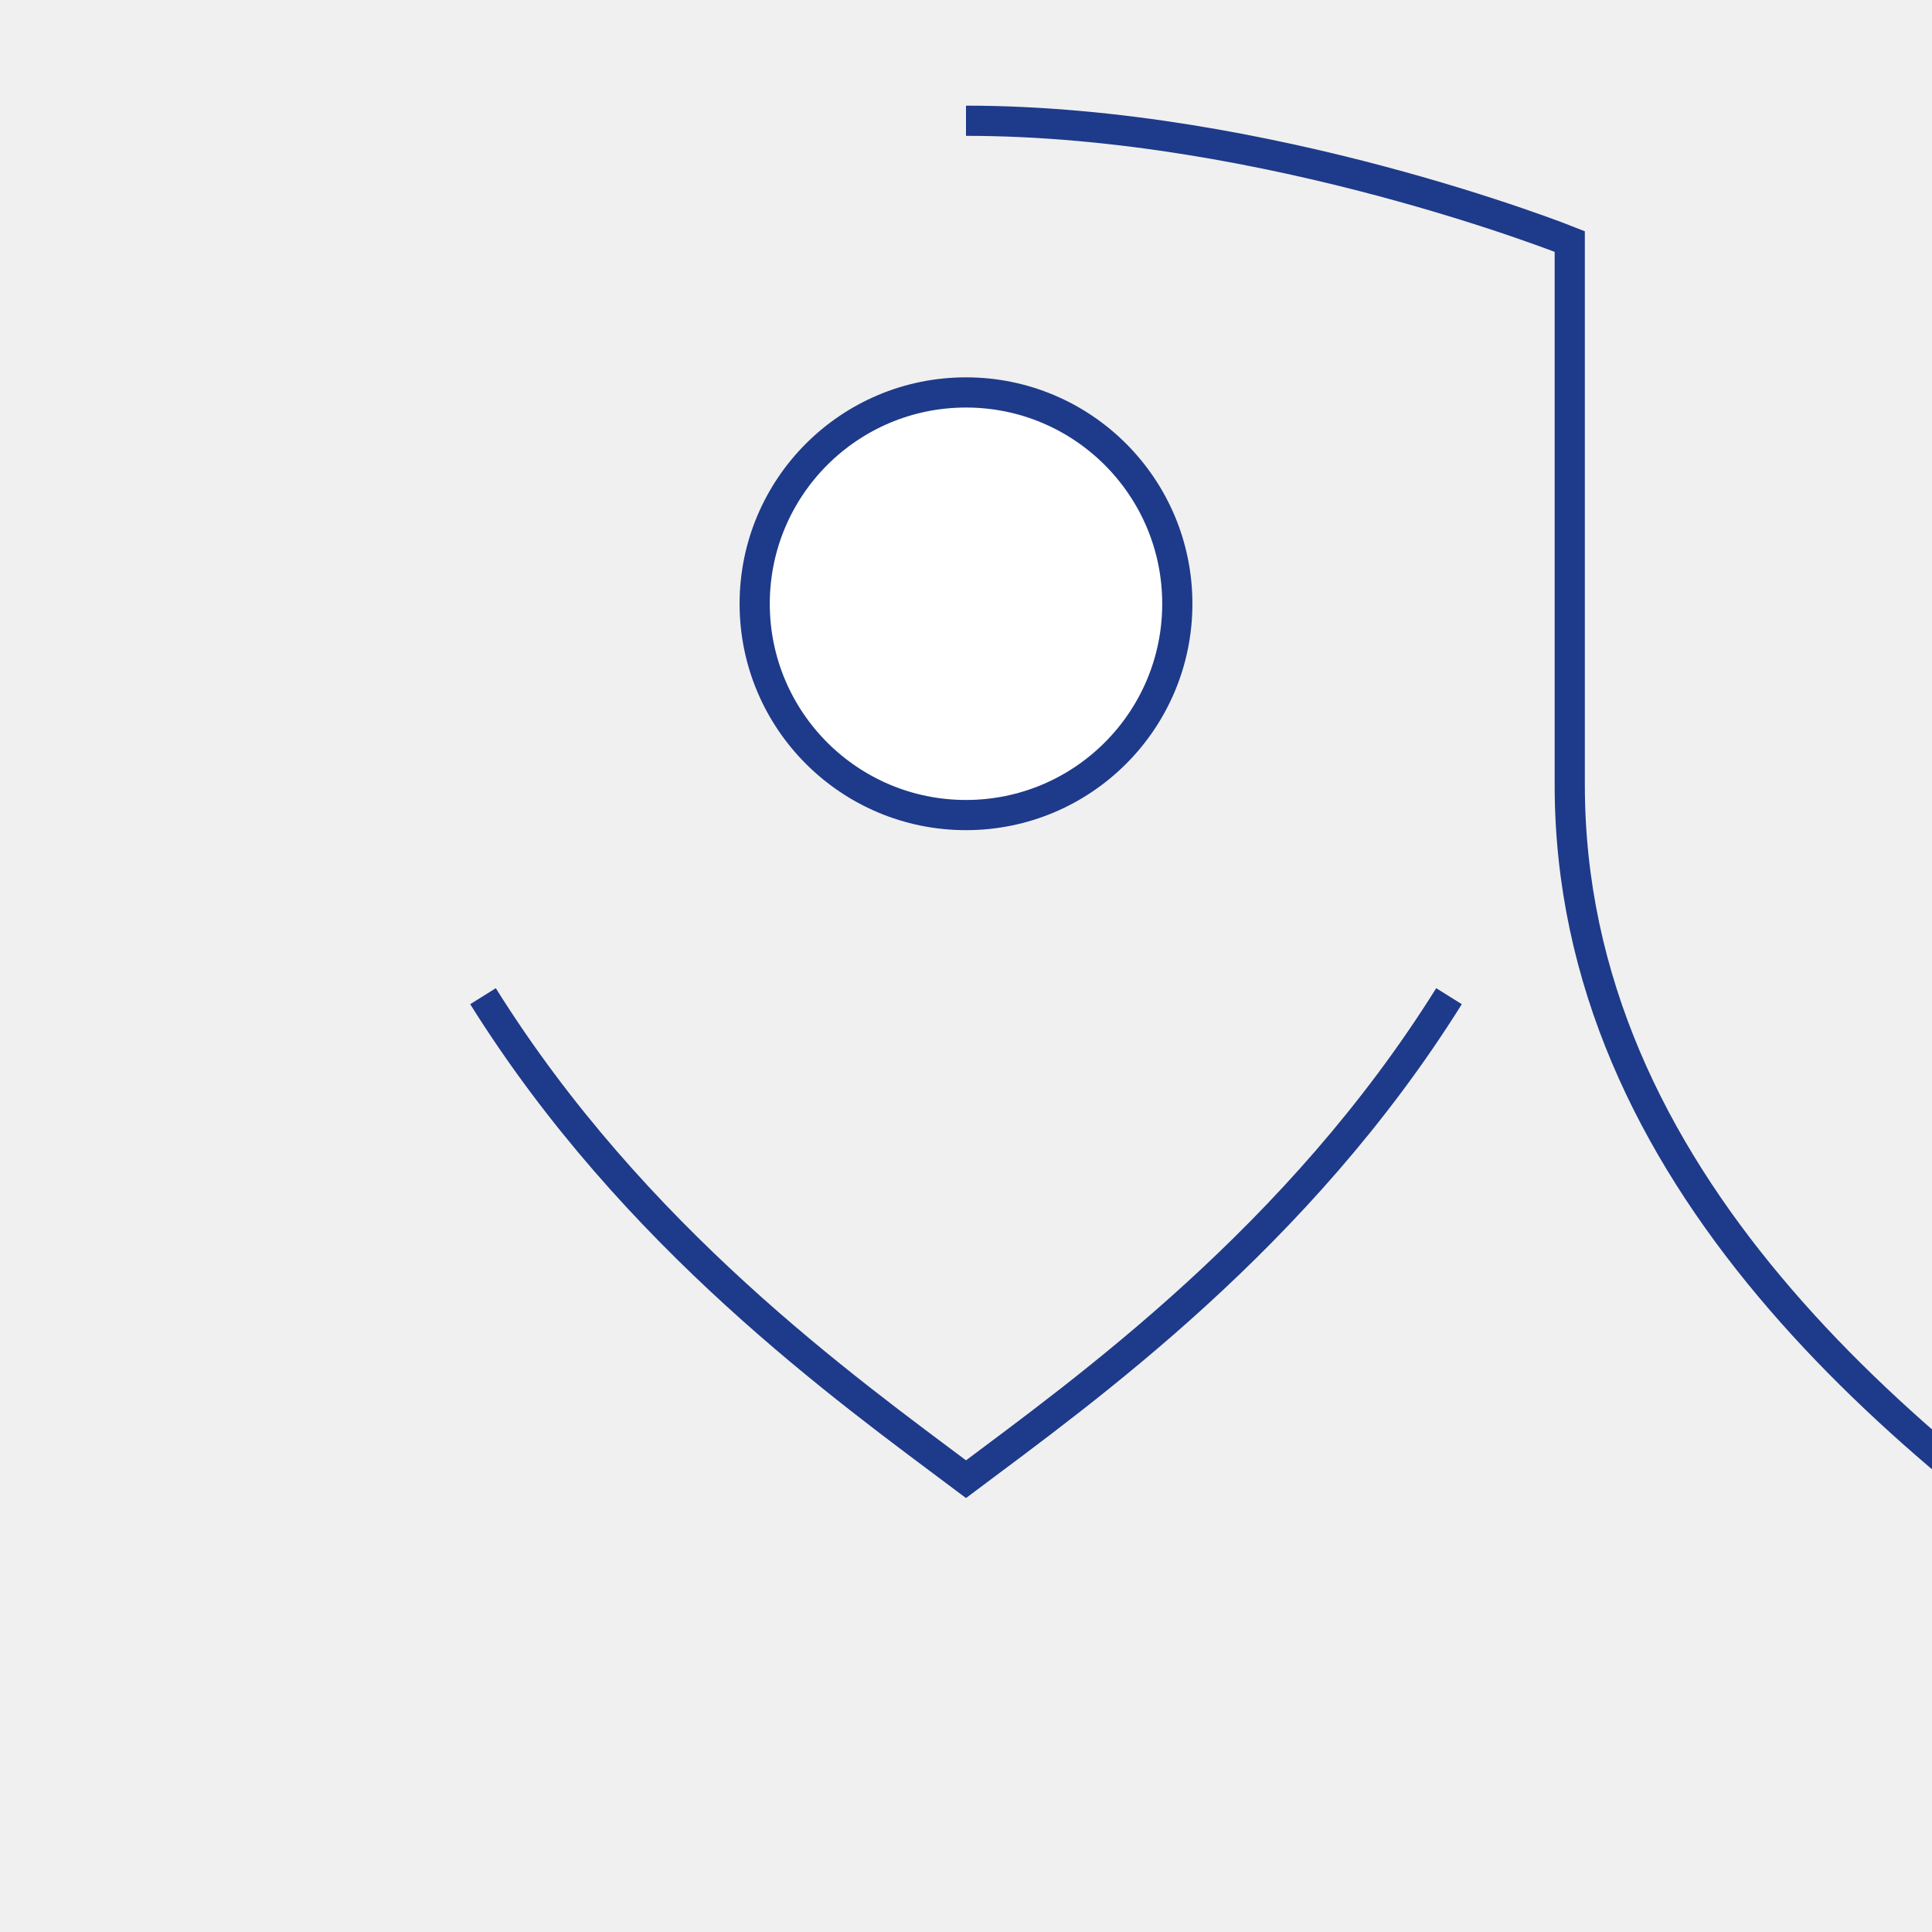
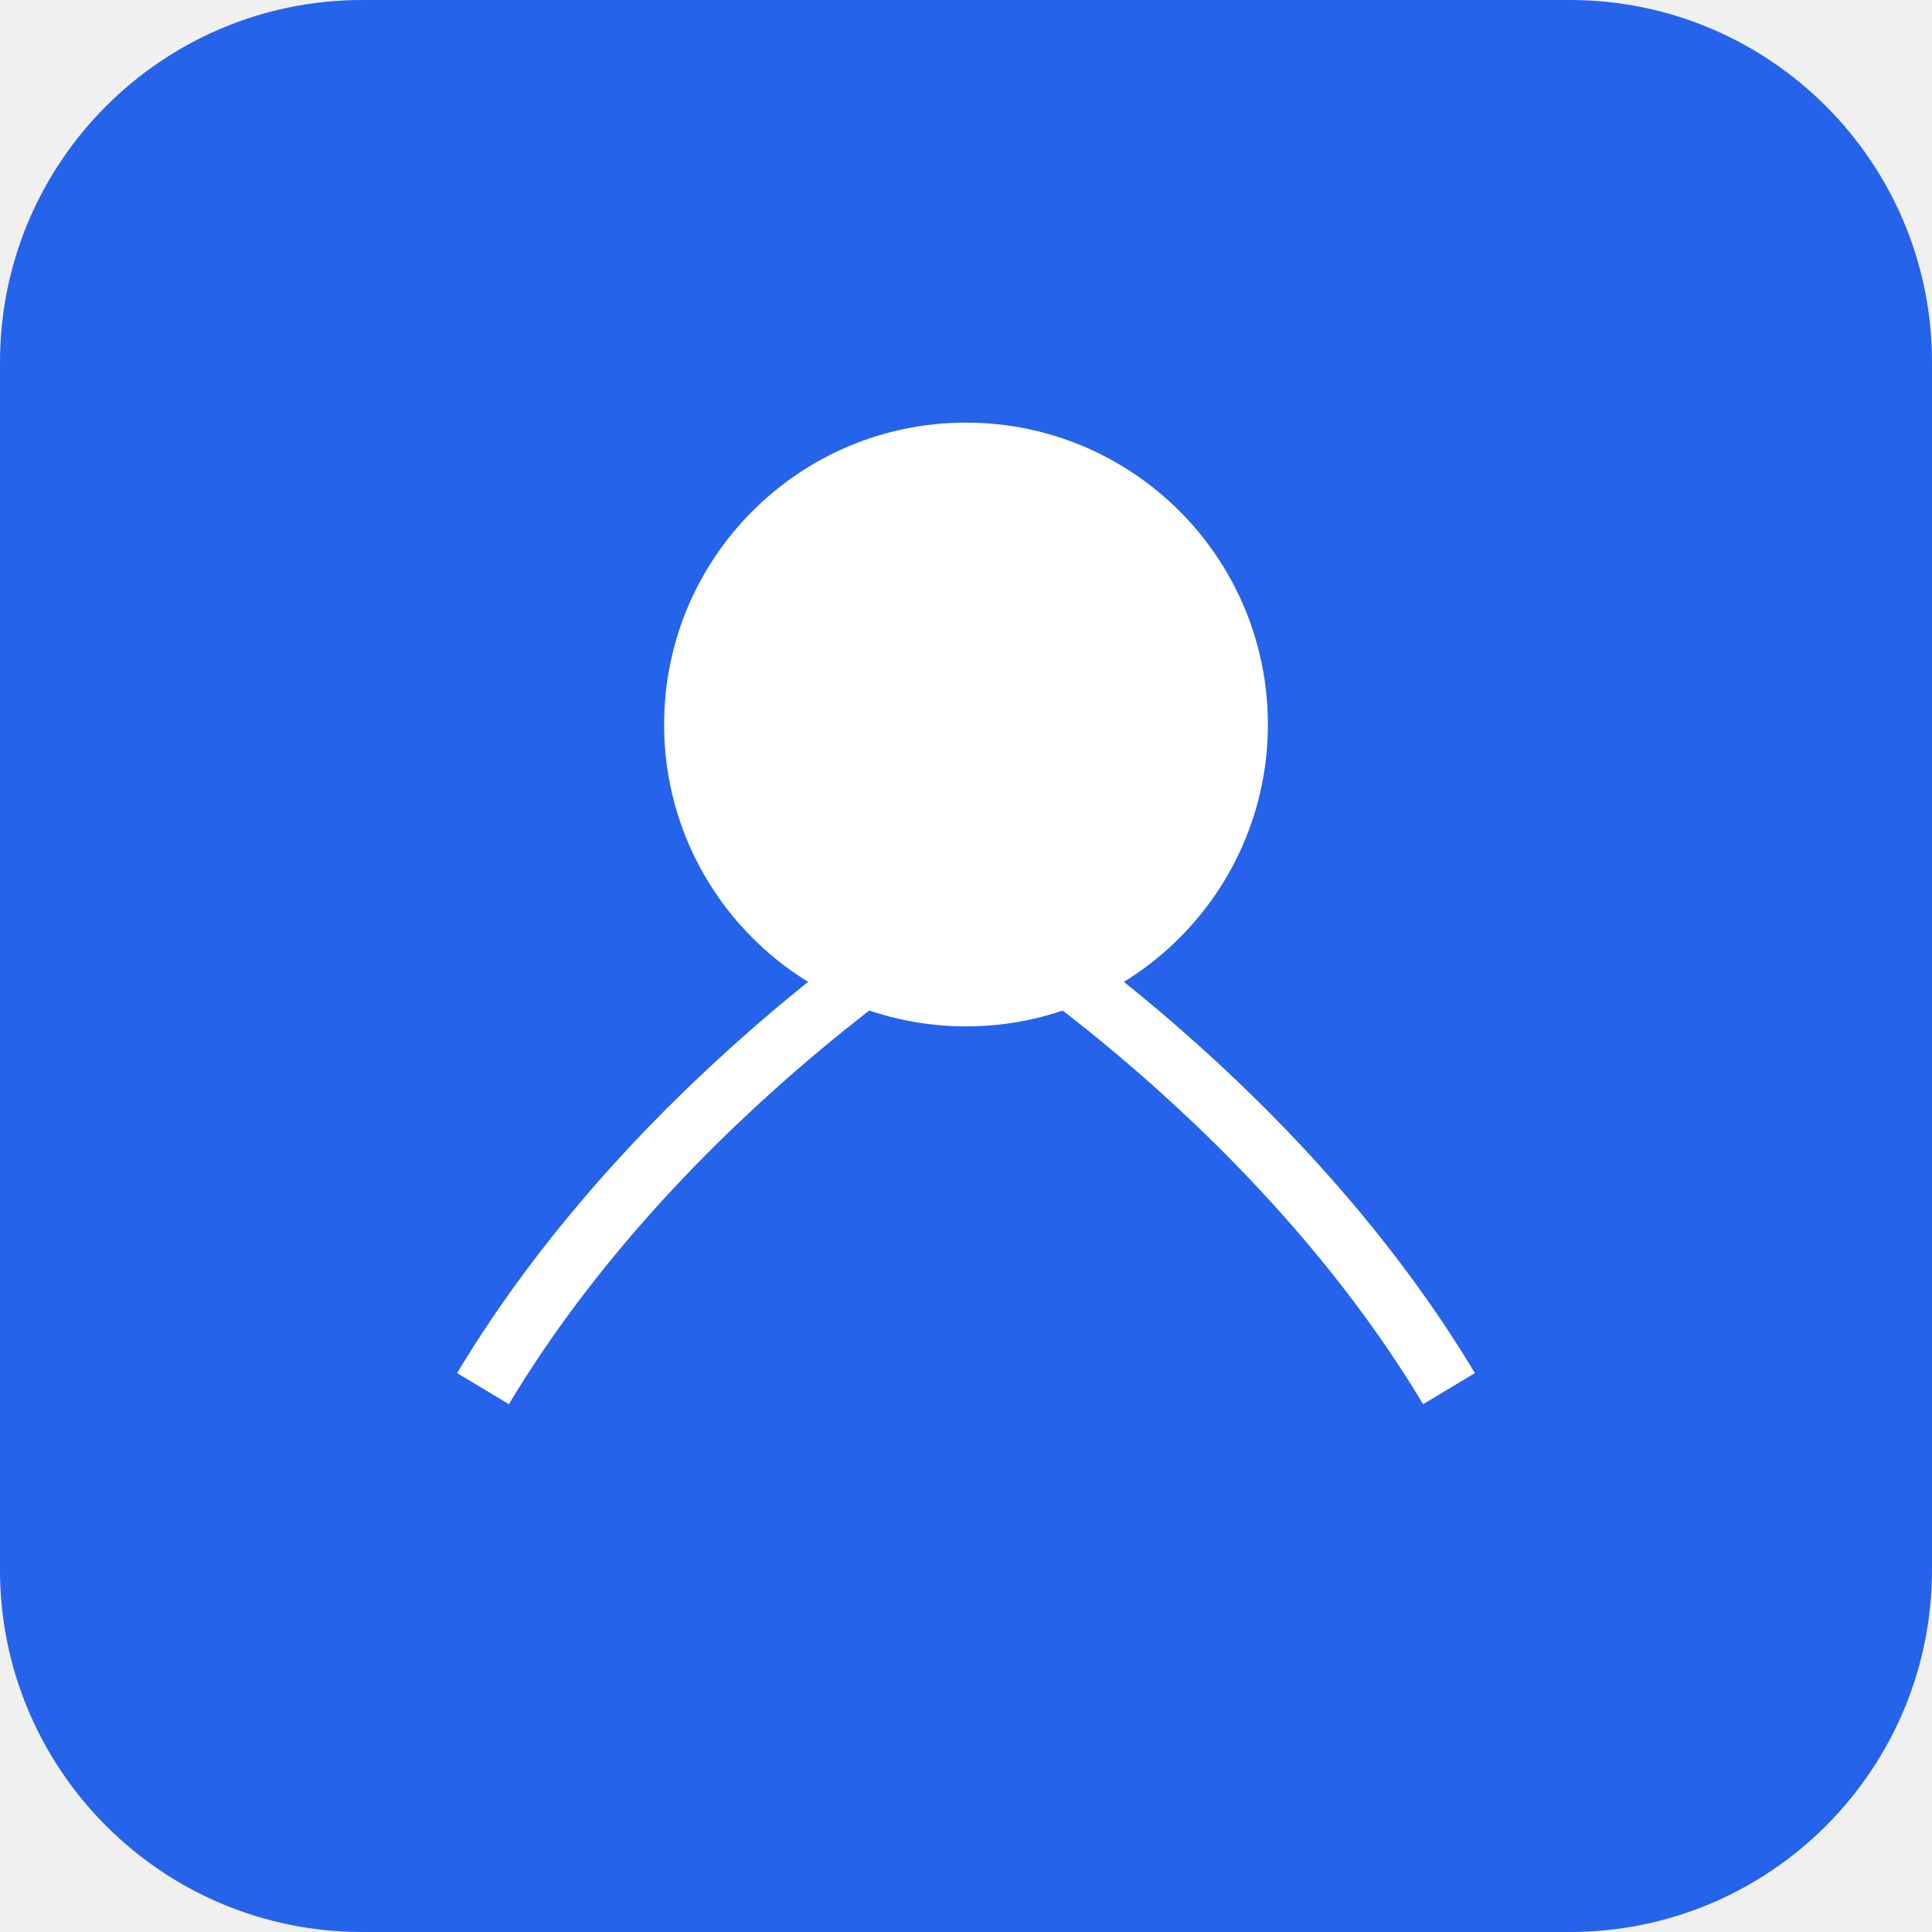
- <svg xmlns="http://www.w3.org/2000/svg" width="128" height="128" viewBox="0 0 128 128">
-   <defs>
-     <linearGradient id="c" x1="0" y1="0" x2="1" y2="1">
-       <stop offset="0%" stop-color="#ffedd5" />
-       <stop offset="100%" stop-color="#2563EB" />
-     </linearGradient>
-   </defs>
-   <path d="M64 8c20 0 40 8 40 8v36c0 26 22 44 40 56-18-12-40-30-40-56V16s-20-8-40-8z" fill="url(#c)" stroke="#1e3a8a" stroke-width="2" />
-   <circle cx="64" cy="40" r="14" fill="#fff" stroke="#1e3a8a" stroke-width="2" />
-   <path d="M32 66c10 16 24 26 32 32 8-6 22-16 32-32" fill="none" stroke="#1e3a8a" stroke-width="2" />
+ <svg xmlns="http://www.w3.org/2000/svg" width="64" height="64">
+   <rect width="64" height="64" rx="12" fill="#2563EB" />
+   <circle cx="32" cy="24" r="10" fill="#fff" />
+   <path d="M16 46c6-10 16-16 16-16s10 6 16 16" stroke="#fff" stroke-width="2" fill="none" />
</svg>
